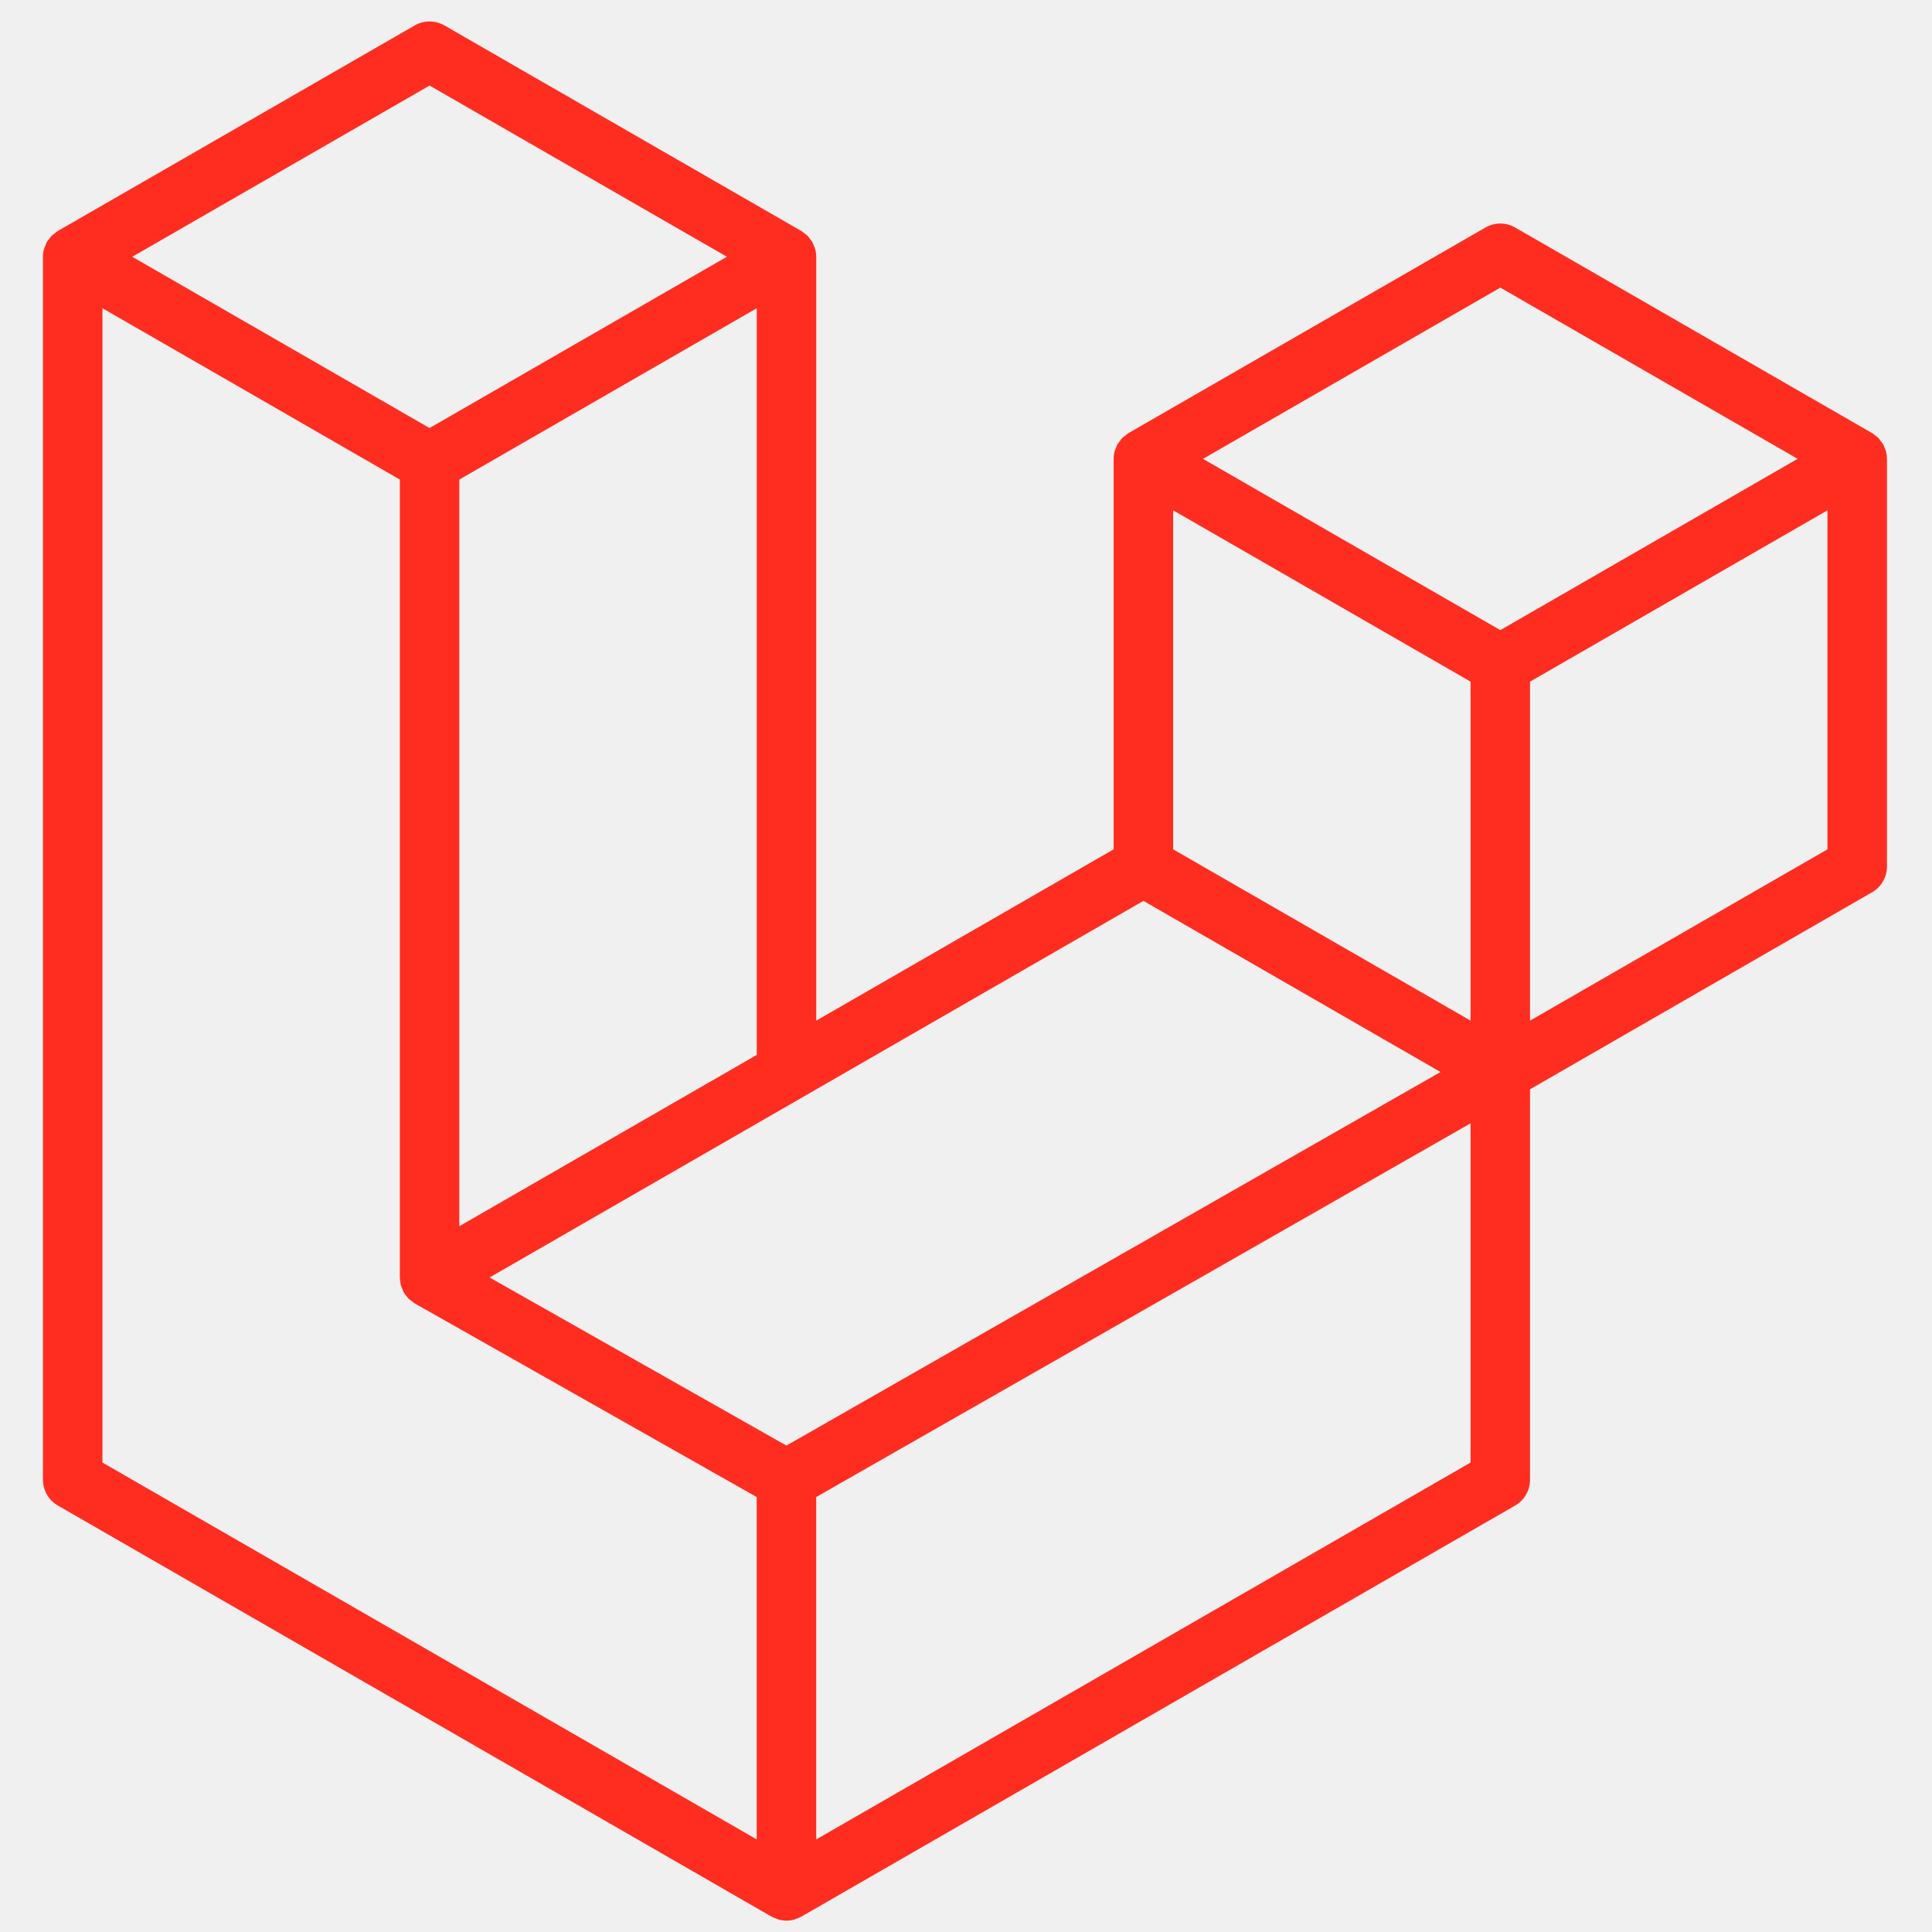
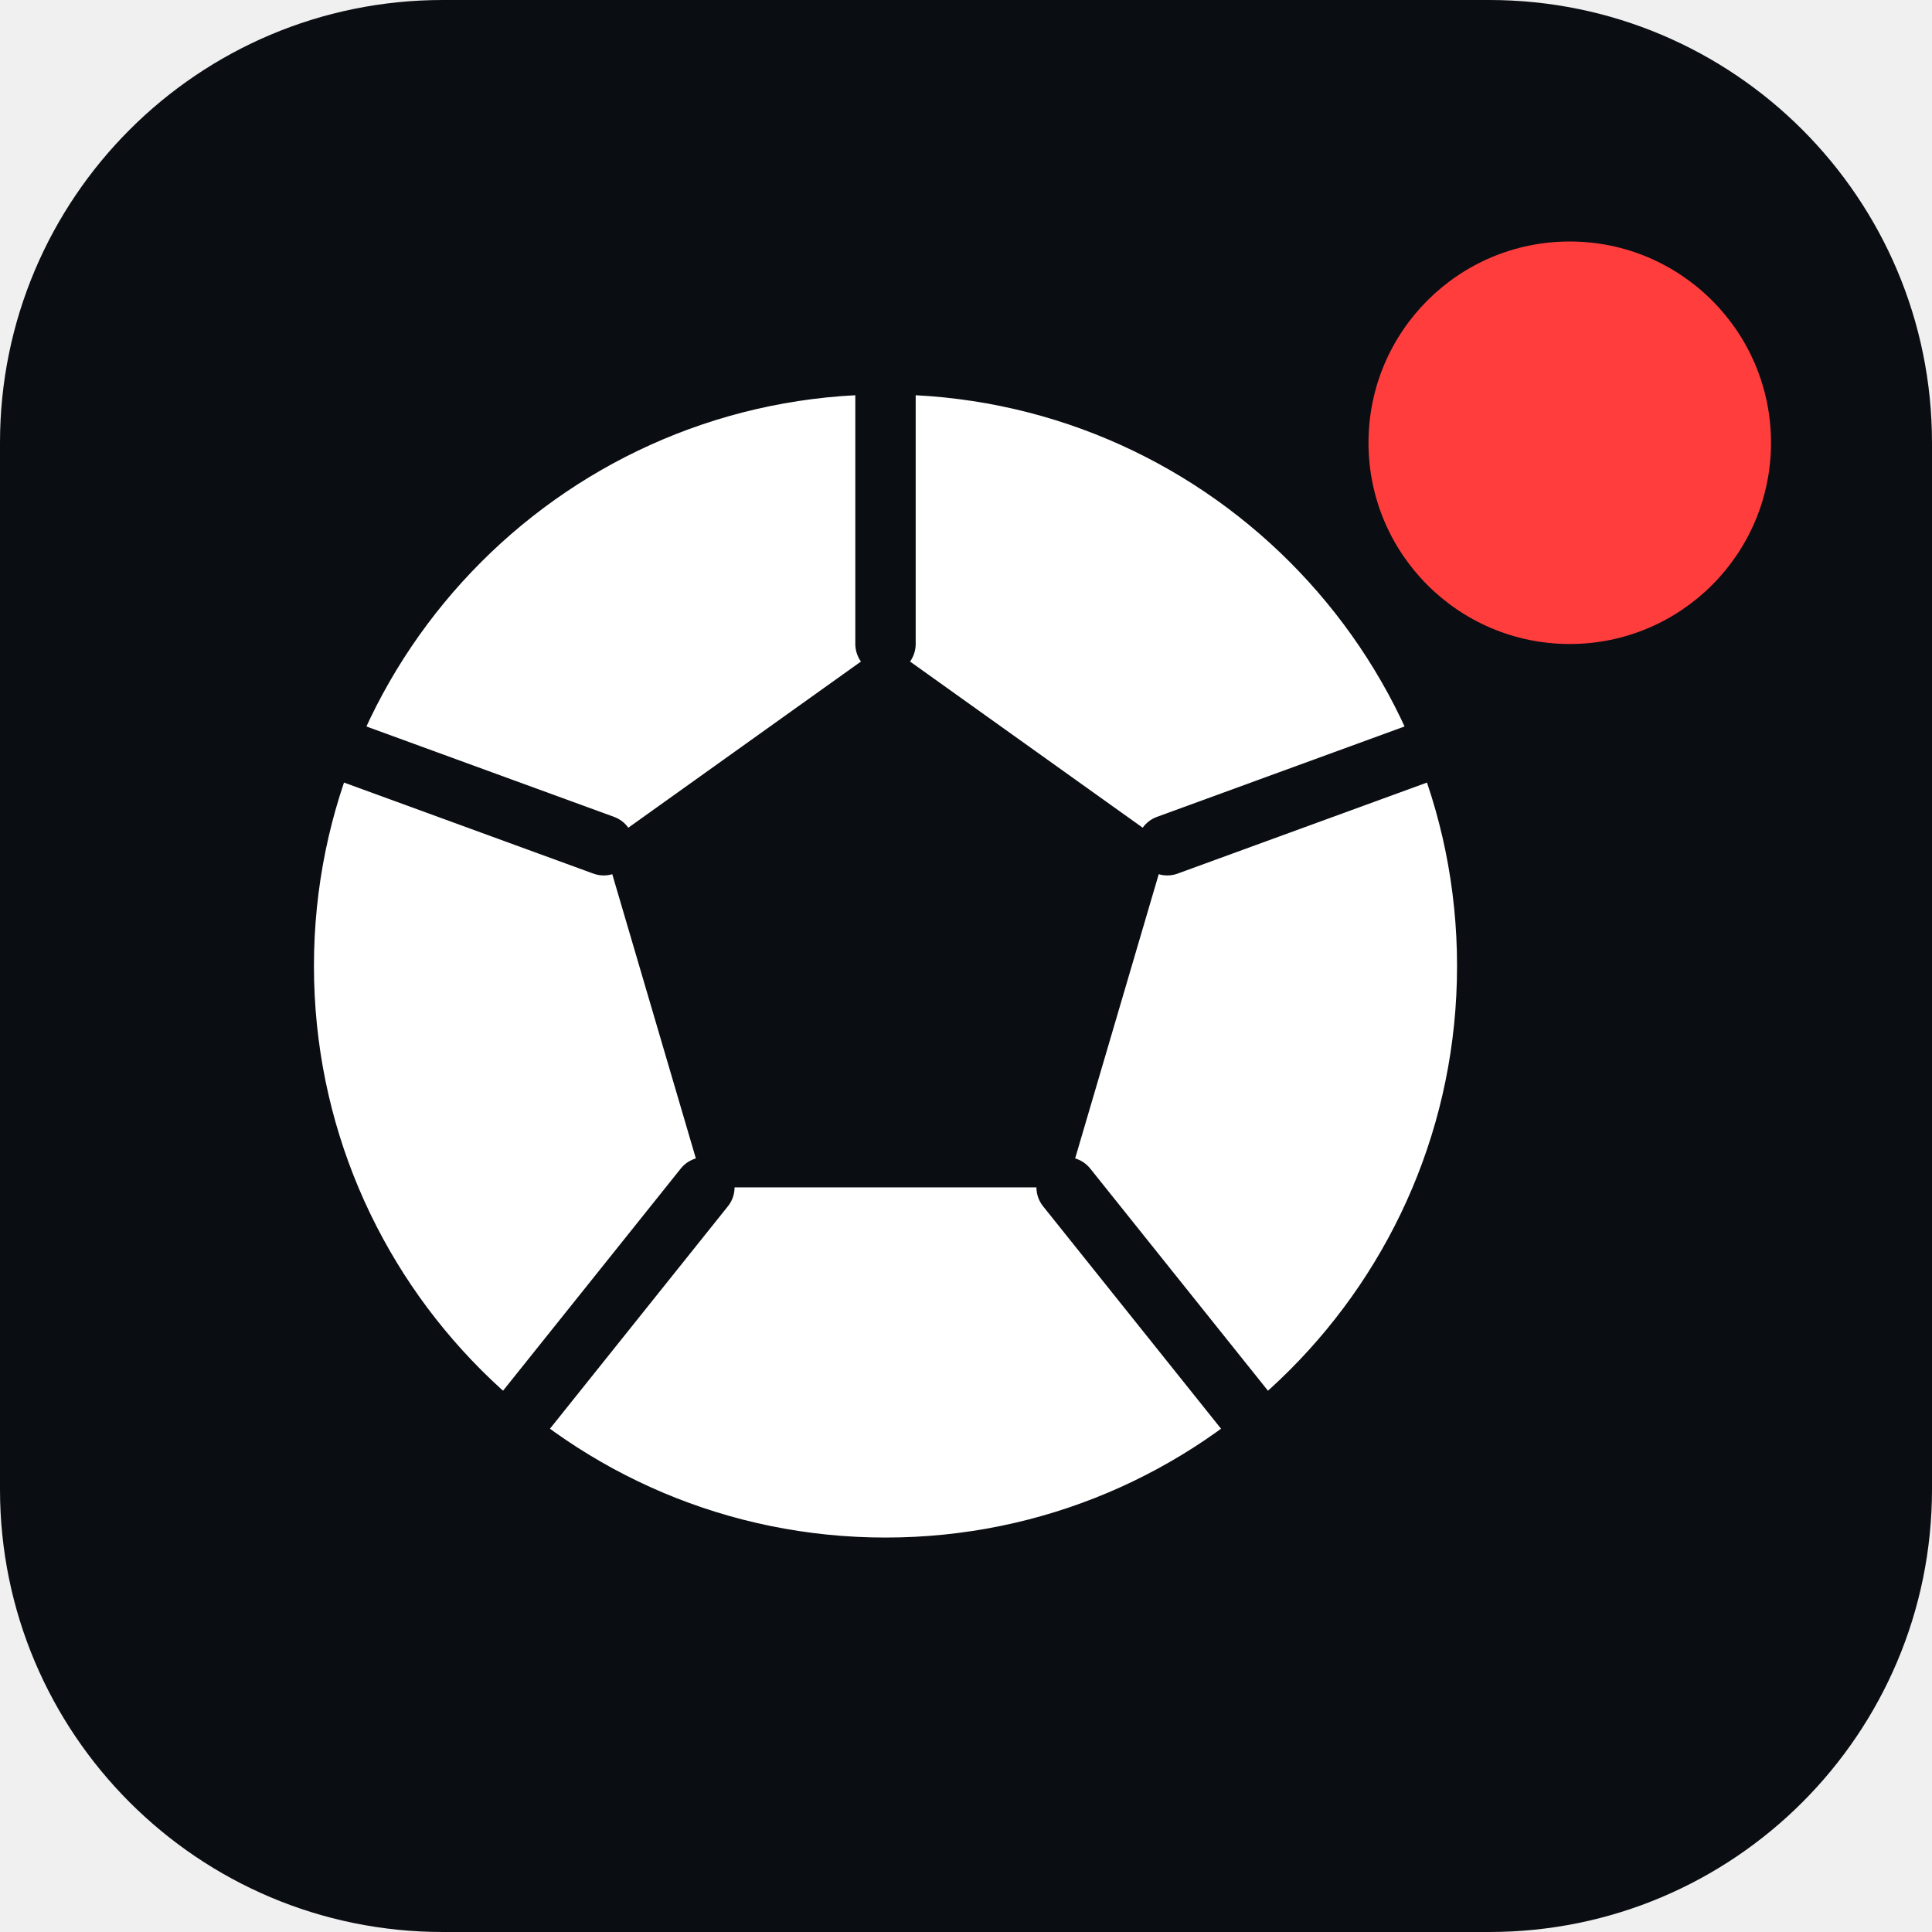
- <svg xmlns="http://www.w3.org/2000/svg" width="166" height="166" viewBox="0 0 166 166" fill="none">
-   <path fill-rule="evenodd" clip-rule="evenodd" d="M162.041 38.759C162.099 38.977 162.129 39.201 162.13 39.426V74.452C162.13 74.902 162.011 75.344 161.786 75.733C161.561 76.122 161.237 76.444 160.847 76.668L131.462 93.594V127.141C131.462 128.054 130.977 128.897 130.186 129.357L68.847 164.683C68.707 164.763 68.554 164.814 68.401 164.868C68.343 164.887 68.289 164.922 68.228 164.938C67.8 165.051 67.349 165.051 66.92 164.938C66.85 164.919 66.786 164.881 66.719 164.855C66.579 164.804 66.432 164.76 66.298 164.683L4.972 129.357C4.583 129.133 4.259 128.81 4.034 128.421C3.808 128.032 3.69 127.591 3.689 127.141L3.689 22.063C3.689 21.834 3.721 21.61 3.779 21.393C3.798 21.32 3.843 21.253 3.868 21.179C3.916 21.045 3.961 20.908 4.031 20.783C4.079 20.7 4.149 20.633 4.206 20.557C4.28 20.454 4.347 20.349 4.433 20.26C4.506 20.186 4.602 20.132 4.685 20.068C4.778 19.992 4.861 19.909 4.966 19.848L35.633 2.185C36.022 1.961 36.462 1.844 36.91 1.844C37.358 1.844 37.798 1.961 38.186 2.185L68.851 19.848H68.857C68.959 19.912 69.045 19.992 69.138 20.065C69.221 20.129 69.313 20.186 69.387 20.257C69.476 20.349 69.54 20.454 69.616 20.557C69.671 20.633 69.744 20.7 69.789 20.783C69.862 20.911 69.904 21.045 69.955 21.179C69.98 21.253 70.025 21.32 70.044 21.396C70.103 21.614 70.133 21.838 70.133 22.063V87.694L95.686 72.974V39.423C95.686 39.2 95.718 38.973 95.775 38.759C95.798 38.683 95.839 38.615 95.865 38.542C95.916 38.408 95.96 38.271 96.031 38.146C96.079 38.063 96.149 37.996 96.203 37.92C96.279 37.818 96.343 37.712 96.433 37.623C96.506 37.549 96.599 37.495 96.681 37.431C96.777 37.355 96.86 37.272 96.962 37.211L127.633 19.548C128.021 19.324 128.461 19.206 128.91 19.206C129.358 19.206 129.798 19.324 130.186 19.548L160.85 37.211C160.959 37.275 161.042 37.355 161.137 37.428C161.217 37.492 161.31 37.549 161.383 37.62C161.473 37.712 161.536 37.818 161.613 37.92C161.67 37.996 161.741 38.063 161.785 38.146C161.859 38.271 161.9 38.408 161.951 38.542C161.98 38.615 162.021 38.683 162.041 38.759ZM157.018 72.974V43.848L146.287 50.028L131.462 58.568V87.694L157.021 72.974H157.018ZM126.354 125.663V96.518L111.771 104.85L70.13 128.626V158.046L126.354 125.663ZM8.801 26.485V125.663L65.018 158.043V128.629L35.649 112L35.64 111.994L35.627 111.988C35.528 111.93 35.445 111.847 35.353 111.777C35.273 111.713 35.18 111.662 35.11 111.592L35.104 111.582C35.021 111.502 34.963 111.403 34.893 111.314C34.829 111.228 34.753 111.154 34.702 111.065L34.699 111.055C34.641 110.96 34.606 110.845 34.565 110.736C34.523 110.64 34.469 110.551 34.443 110.449C34.411 110.328 34.405 110.197 34.392 110.072C34.379 109.976 34.354 109.881 34.354 109.785V109.778V41.205L19.532 32.662L8.801 26.485ZM36.913 7.35L11.364 22.063L36.907 36.777L62.453 22.06L36.907 7.35H36.913ZM50.2 99.174L65.022 90.637V26.485L54.291 32.665L39.466 41.205V105.357L50.2 99.174ZM128.91 24.713L103.363 39.426L128.91 54.14L154.453 39.423L128.91 24.713ZM126.354 58.568L111.529 50.028L100.798 43.848V72.974L115.619 81.511L126.354 87.694V58.568ZM67.571 124.205L105.042 102.803L123.772 92.109L98.245 77.405L68.854 94.334L42.066 109.762L67.571 124.205Z" fill="#FF2D20" />
+ <svg xmlns="http://www.w3.org/2000/svg" width="48" height="48" viewBox="0 0 48 48" fill="none">
+   <rect width="48" height="48" rx="11" fill="#0A0D12" />
+   <circle cx="22" cy="24" r="15" fill="#fff" />
+   <polygon points="22,16 29,21 26.5,29.5 17.5,29.5 15,21" fill="#0A0D12" />
+   <g stroke="#0A0D12" stroke-width="1.5" fill="none" stroke-linecap="round">
+     <path d="M22 16V9M29 21l6.3-2.3M26.5 29.5l4.4 5.5M17.5 29.5l-4.4 5.5M15 21l-6.3-2.3" />
+   </g>
+   <circle cx="22" cy="24" r="15" fill="none" stroke="#0A0D12" stroke-width="1.6" />
+   <circle cx="39" cy="11" r="5" fill="#FF3D3D" />
</svg>
